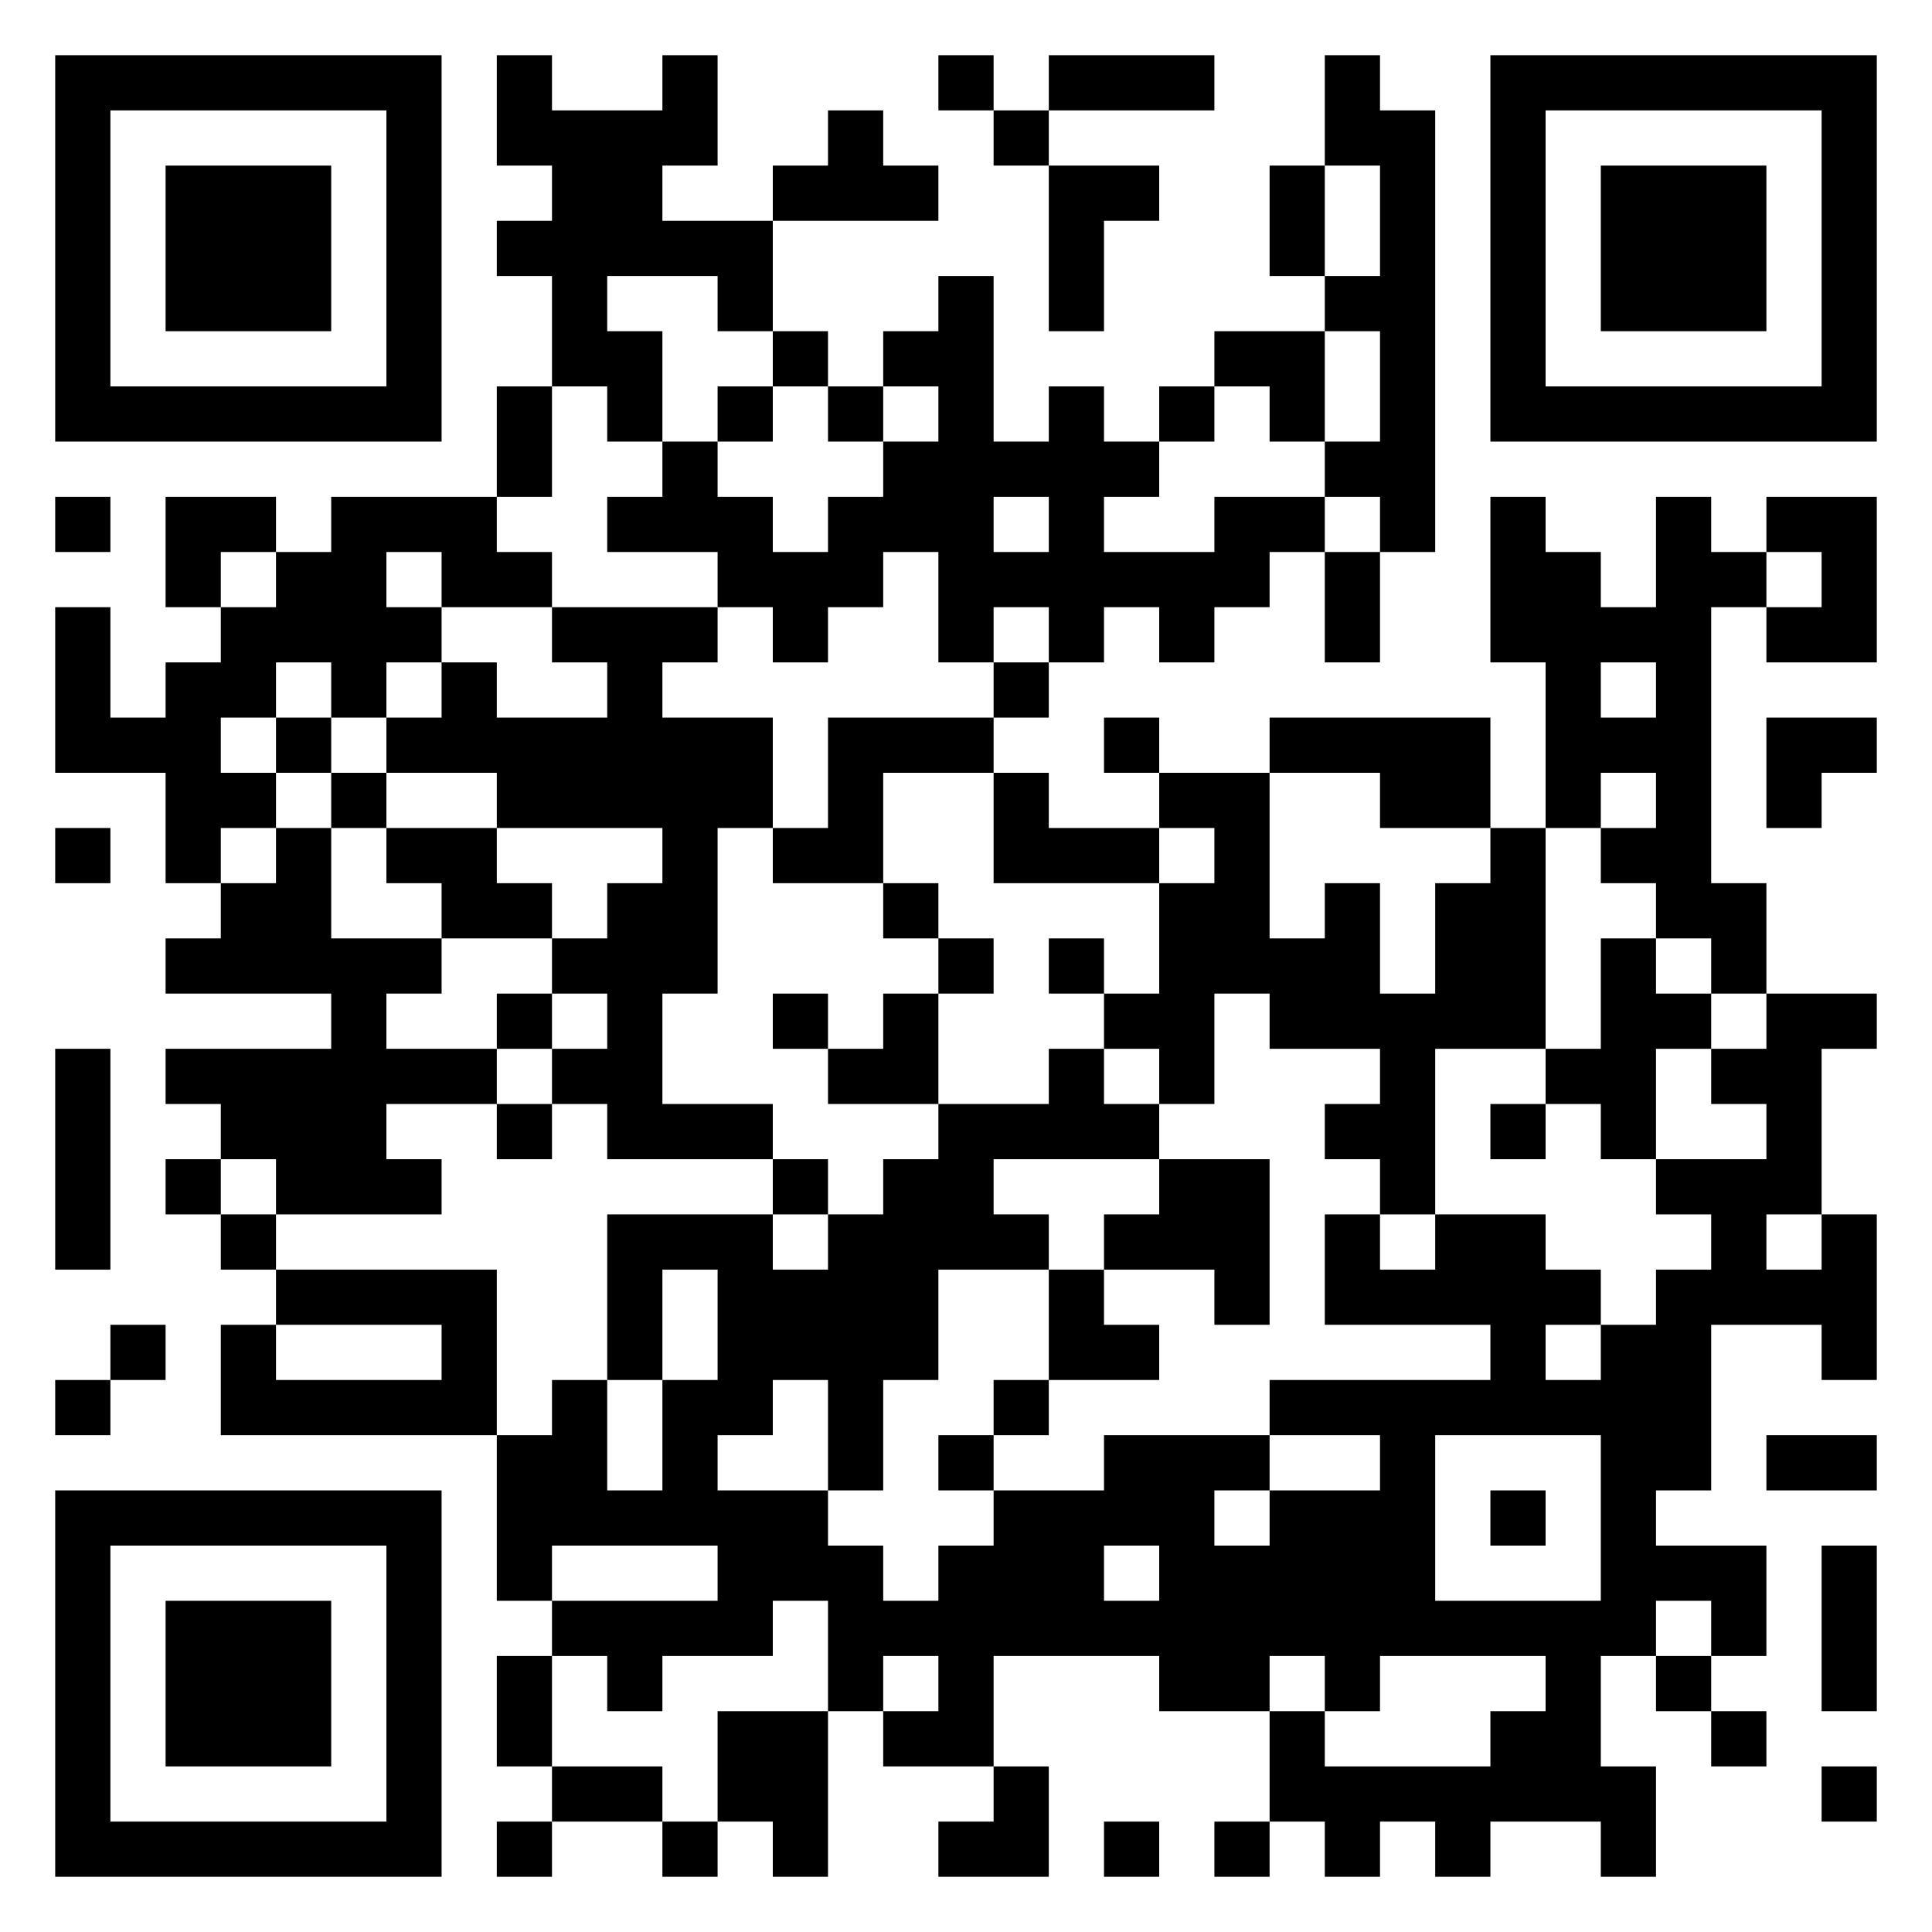
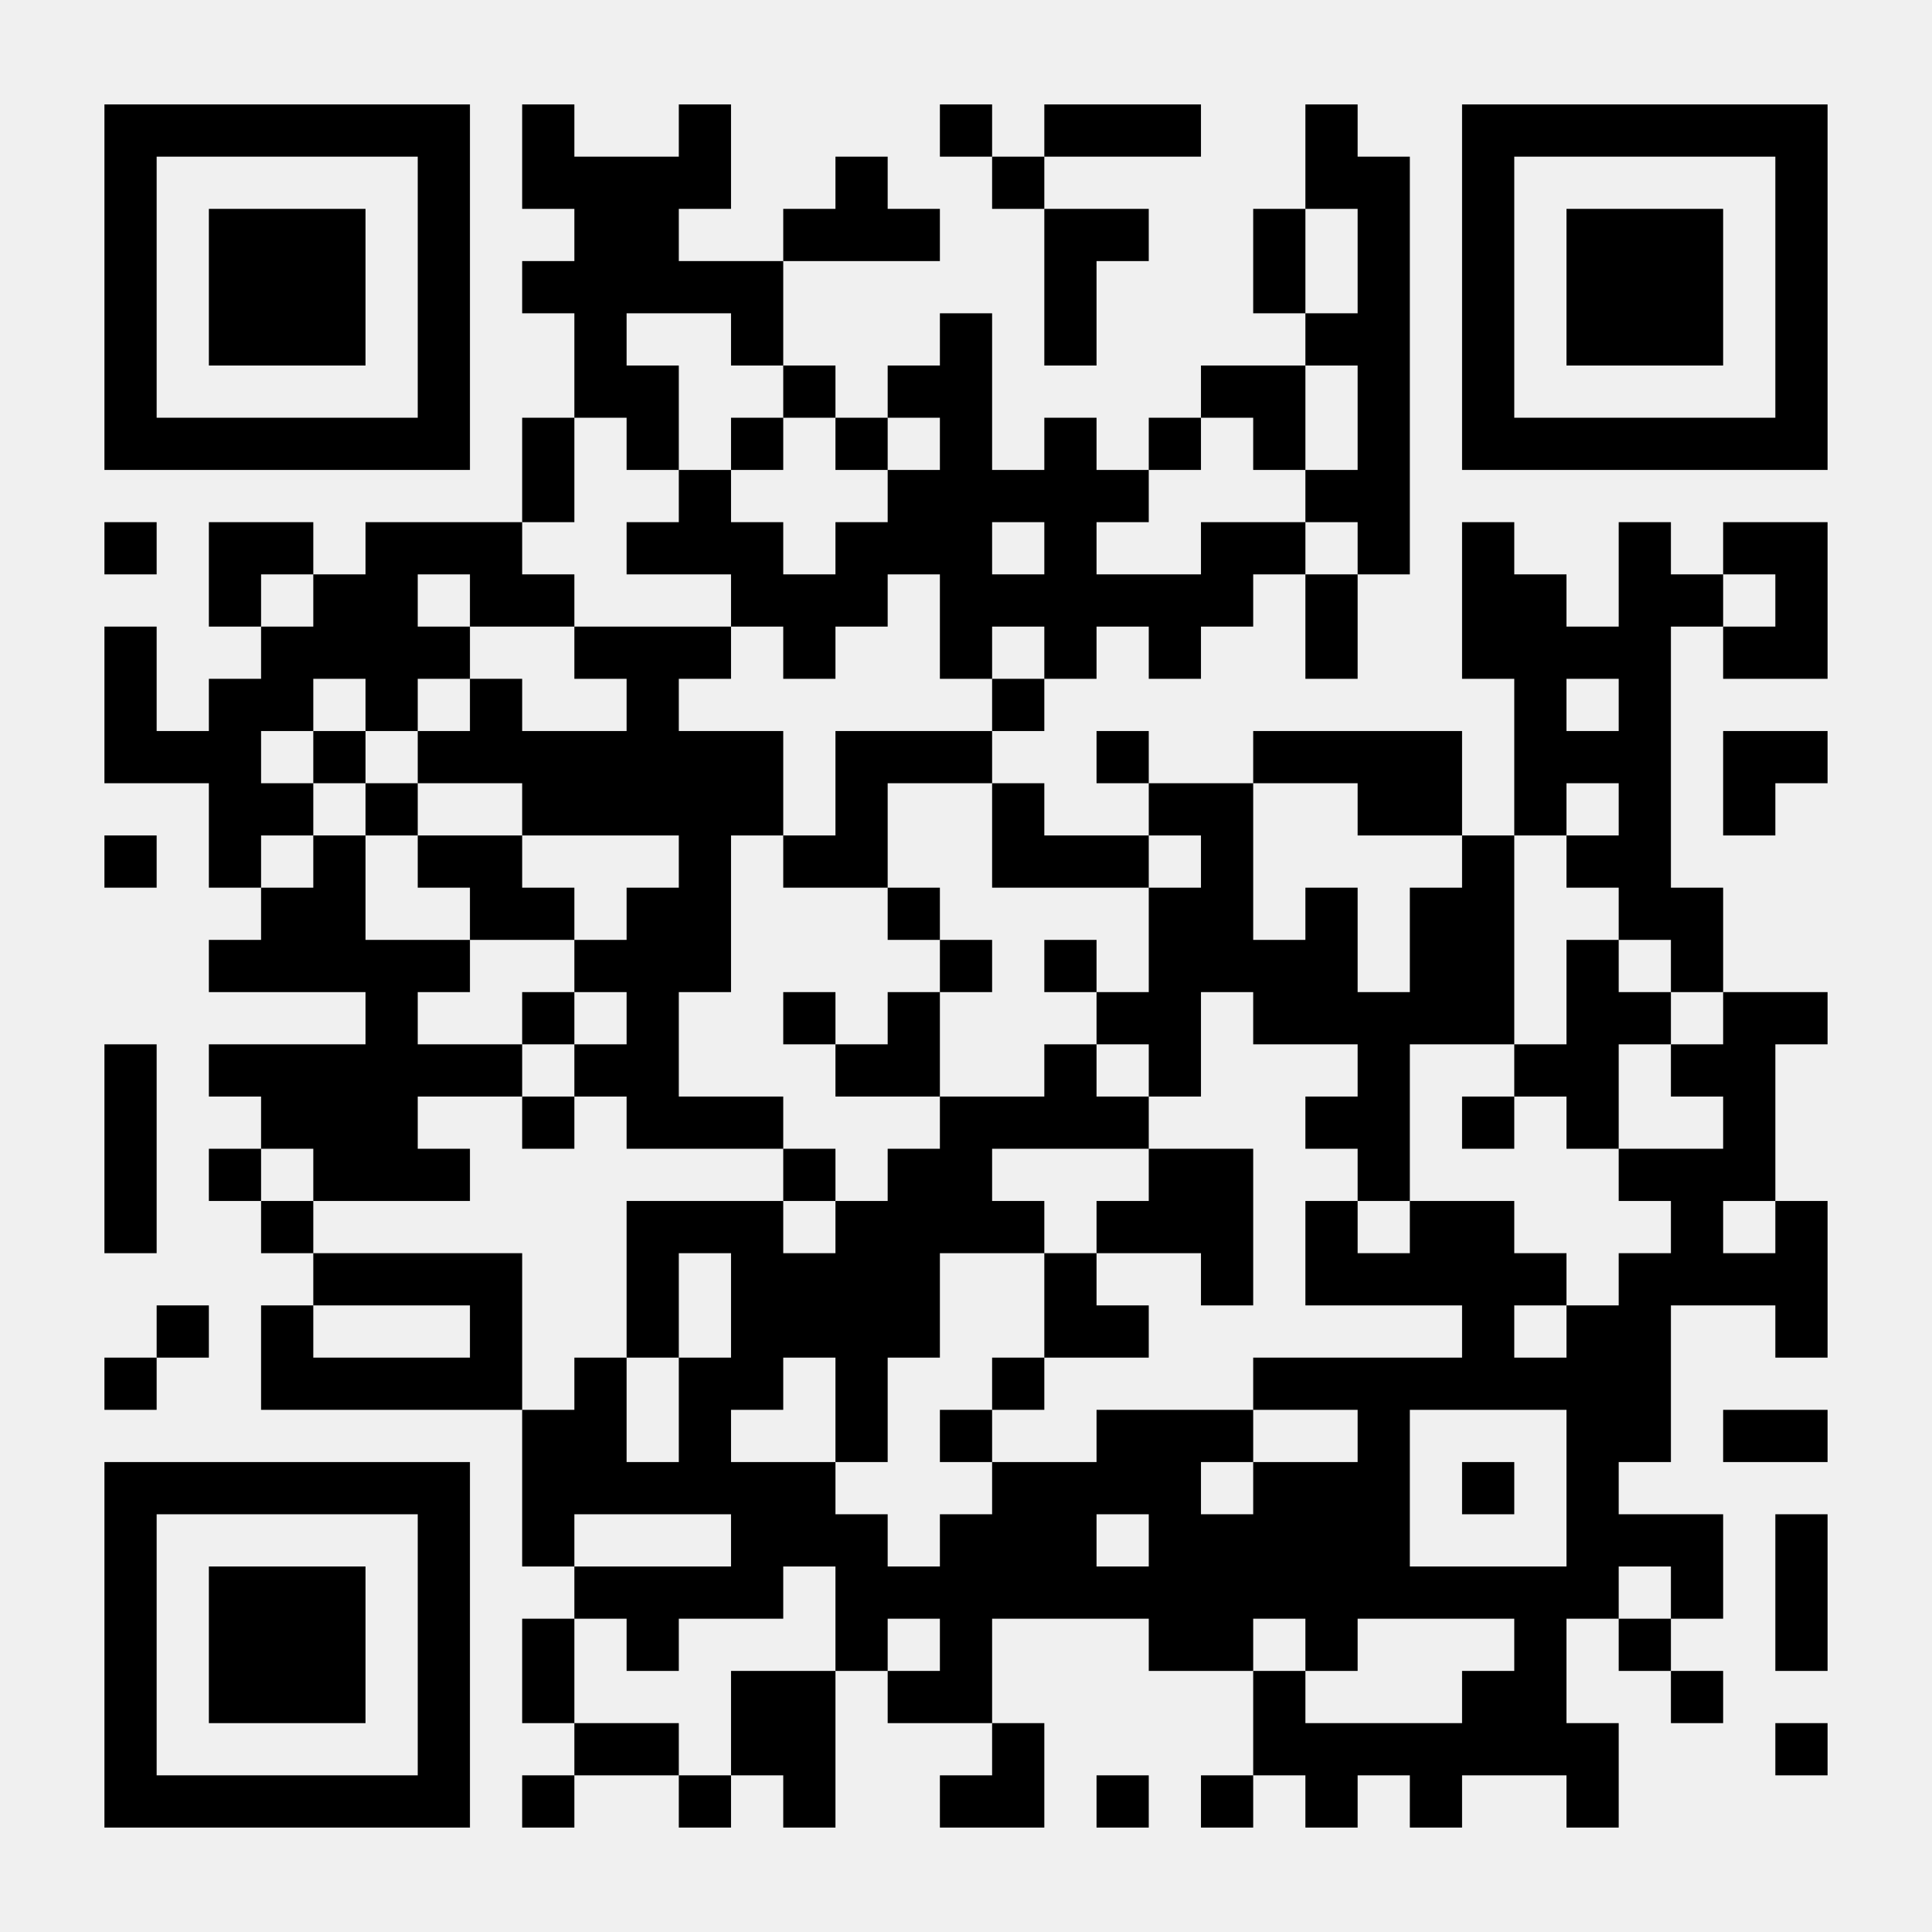
- <svg xmlns="http://www.w3.org/2000/svg" width="35mm" height="35mm" version="1.1" viewBox="0 0 35 35">
-   <rect fill="white" x="0" y="0" width="100%" height="100%" />
-   <path d="M1,1H2V2H1zM2,1H3V2H2zM3,1H4V2H3zM4,1H5V2H4zM5,1H6V2H5zM6,1H7V2H6zM7,1H8V2H7zM9,1H10V2H9zM12,1H13V2H12zM17,1H18V2H17zM19,1H20V2H19zM20,1H21V2H20zM21,1H22V2H21zM24,1H25V2H24zM27,1H28V2H27zM28,1H29V2H28zM29,1H30V2H29zM30,1H31V2H30zM31,1H32V2H31zM32,1H33V2H32zM33,1H34V2H33zM1,2H2V3H1zM7,2H8V3H7zM9,2H10V3H9zM10,2H11V3H10zM11,2H12V3H11zM12,2H13V3H12zM15,2H16V3H15zM18,2H19V3H18zM24,2H25V3H24zM25,2H26V3H25zM27,2H28V3H27zM33,2H34V3H33zM1,3H2V4H1zM3,3H4V4H3zM4,3H5V4H4zM5,3H6V4H5zM7,3H8V4H7zM10,3H11V4H10zM11,3H12V4H11zM14,3H15V4H14zM15,3H16V4H15zM16,3H17V4H16zM19,3H20V4H19zM20,3H21V4H20zM23,3H24V4H23zM25,3H26V4H25zM27,3H28V4H27zM29,3H30V4H29zM30,3H31V4H30zM31,3H32V4H31zM33,3H34V4H33zM1,4H2V5H1zM3,4H4V5H3zM4,4H5V5H4zM5,4H6V5H5zM7,4H8V5H7zM9,4H10V5H9zM10,4H11V5H10zM11,4H12V5H11zM12,4H13V5H12zM13,4H14V5H13zM19,4H20V5H19zM23,4H24V5H23zM25,4H26V5H25zM27,4H28V5H27zM29,4H30V5H29zM30,4H31V5H30zM31,4H32V5H31zM33,4H34V5H33zM1,5H2V6H1zM3,5H4V6H3zM4,5H5V6H4zM5,5H6V6H5zM7,5H8V6H7zM10,5H11V6H10zM13,5H14V6H13zM17,5H18V6H17zM19,5H20V6H19zM24,5H25V6H24zM25,5H26V6H25zM27,5H28V6H27zM29,5H30V6H29zM30,5H31V6H30zM31,5H32V6H31zM33,5H34V6H33zM1,6H2V7H1zM7,6H8V7H7zM10,6H11V7H10zM11,6H12V7H11zM14,6H15V7H14zM16,6H17V7H16zM17,6H18V7H17zM22,6H23V7H22zM23,6H24V7H23zM25,6H26V7H25zM27,6H28V7H27zM33,6H34V7H33zM1,7H2V8H1zM2,7H3V8H2zM3,7H4V8H3zM4,7H5V8H4zM5,7H6V8H5zM6,7H7V8H6zM7,7H8V8H7zM9,7H10V8H9zM11,7H12V8H11zM13,7H14V8H13zM15,7H16V8H15zM17,7H18V8H17zM19,7H20V8H19zM21,7H22V8H21zM23,7H24V8H23zM25,7H26V8H25zM27,7H28V8H27zM28,7H29V8H28zM29,7H30V8H29zM30,7H31V8H30zM31,7H32V8H31zM32,7H33V8H32zM33,7H34V8H33zM9,8H10V9H9zM12,8H13V9H12zM16,8H17V9H16zM17,8H18V9H17zM18,8H19V9H18zM19,8H20V9H19zM20,8H21V9H20zM24,8H25V9H24zM25,8H26V9H25zM1,9H2V10H1zM3,9H4V10H3zM4,9H5V10H4zM6,9H7V10H6zM7,9H8V10H7zM8,9H9V10H8zM11,9H12V10H11zM12,9H13V10H12zM13,9H14V10H13zM15,9H16V10H15zM16,9H17V10H16zM17,9H18V10H17zM19,9H20V10H19zM22,9H23V10H22zM23,9H24V10H23zM25,9H26V10H25zM27,9H28V10H27zM30,9H31V10H30zM32,9H33V10H32zM33,9H34V10H33zM3,10H4V11H3zM5,10H6V11H5zM6,10H7V11H6zM8,10H9V11H8zM9,10H10V11H9zM13,10H14V11H13zM14,10H15V11H14zM15,10H16V11H15zM17,10H18V11H17zM18,10H19V11H18zM19,10H20V11H19zM20,10H21V11H20zM21,10H22V11H21zM22,10H23V11H22zM24,10H25V11H24zM27,10H28V11H27zM28,10H29V11H28zM30,10H31V11H30zM31,10H32V11H31zM33,10H34V11H33zM1,11H2V12H1zM4,11H5V12H4zM5,11H6V12H5zM6,11H7V12H6zM7,11H8V12H7zM10,11H11V12H10zM11,11H12V12H11zM12,11H13V12H12zM14,11H15V12H14zM17,11H18V12H17zM19,11H20V12H19zM21,11H22V12H21zM24,11H25V12H24zM27,11H28V12H27zM28,11H29V12H28zM29,11H30V12H29zM30,11H31V12H30zM32,11H33V12H32zM33,11H34V12H33zM1,12H2V13H1zM3,12H4V13H3zM4,12H5V13H4zM6,12H7V13H6zM8,12H9V13H8zM11,12H12V13H11zM18,12H19V13H18zM28,12H29V13H28zM30,12H31V13H30zM1,13H2V14H1zM2,13H3V14H2zM3,13H4V14H3zM5,13H6V14H5zM7,13H8V14H7zM8,13H9V14H8zM9,13H10V14H9zM10,13H11V14H10zM11,13H12V14H11zM12,13H13V14H12zM13,13H14V14H13zM15,13H16V14H15zM16,13H17V14H16zM17,13H18V14H17zM20,13H21V14H20zM23,13H24V14H23zM24,13H25V14H24zM25,13H26V14H25zM26,13H27V14H26zM28,13H29V14H28zM29,13H30V14H29zM30,13H31V14H30zM32,13H33V14H32zM33,13H34V14H33zM3,14H4V15H3zM4,14H5V15H4zM6,14H7V15H6zM9,14H10V15H9zM10,14H11V15H10zM11,14H12V15H11zM12,14H13V15H12zM13,14H14V15H13zM15,14H16V15H15zM18,14H19V15H18zM21,14H22V15H21zM22,14H23V15H22zM25,14H26V15H25zM26,14H27V15H26zM28,14H29V15H28zM30,14H31V15H30zM32,14H33V15H32zM1,15H2V16H1zM3,15H4V16H3zM5,15H6V16H5zM7,15H8V16H7zM8,15H9V16H8zM12,15H13V16H12zM14,15H15V16H14zM15,15H16V16H15zM18,15H19V16H18zM19,15H20V16H19zM20,15H21V16H20zM22,15H23V16H22zM27,15H28V16H27zM29,15H30V16H29zM30,15H31V16H30zM4,16H5V17H4zM5,16H6V17H5zM8,16H9V17H8zM9,16H10V17H9zM11,16H12V17H11zM12,16H13V17H12zM16,16H17V17H16zM21,16H22V17H21zM22,16H23V17H22zM24,16H25V17H24zM26,16H27V17H26zM27,16H28V17H27zM30,16H31V17H30zM31,16H32V17H31zM3,17H4V18H3zM4,17H5V18H4zM5,17H6V18H5zM6,17H7V18H6zM7,17H8V18H7zM10,17H11V18H10zM11,17H12V18H11zM12,17H13V18H12zM17,17H18V18H17zM19,17H20V18H19zM21,17H22V18H21zM22,17H23V18H22zM23,17H24V18H23zM24,17H25V18H24zM26,17H27V18H26zM27,17H28V18H27zM29,17H30V18H29zM31,17H32V18H31zM6,18H7V19H6zM9,18H10V19H9zM11,18H12V19H11zM14,18H15V19H14zM16,18H17V19H16zM20,18H21V19H20zM21,18H22V19H21zM23,18H24V19H23zM24,18H25V19H24zM25,18H26V19H25zM26,18H27V19H26zM27,18H28V19H27zM29,18H30V19H29zM30,18H31V19H30zM32,18H33V19H32zM33,18H34V19H33zM1,19H2V20H1zM3,19H4V20H3zM4,19H5V20H4zM5,19H6V20H5zM6,19H7V20H6zM7,19H8V20H7zM8,19H9V20H8zM10,19H11V20H10zM11,19H12V20H11zM15,19H16V20H15zM16,19H17V20H16zM19,19H20V20H19zM21,19H22V20H21zM25,19H26V20H25zM28,19H29V20H28zM29,19H30V20H29zM31,19H32V20H31zM32,19H33V20H32zM1,20H2V21H1zM4,20H5V21H4zM5,20H6V21H5zM6,20H7V21H6zM9,20H10V21H9zM11,20H12V21H11zM12,20H13V21H12zM13,20H14V21H13zM17,20H18V21H17zM18,20H19V21H18zM19,20H20V21H19zM20,20H21V21H20zM24,20H25V21H24zM25,20H26V21H25zM27,20H28V21H27zM29,20H30V21H29zM32,20H33V21H32zM1,21H2V22H1zM3,21H4V22H3zM5,21H6V22H5zM6,21H7V22H6zM7,21H8V22H7zM14,21H15V22H14zM16,21H17V22H16zM17,21H18V22H17zM21,21H22V22H21zM22,21H23V22H22zM25,21H26V22H25zM30,21H31V22H30zM31,21H32V22H31zM32,21H33V22H32zM1,22H2V23H1zM4,22H5V23H4zM11,22H12V23H11zM12,22H13V23H12zM13,22H14V23H13zM15,22H16V23H15zM16,22H17V23H16zM17,22H18V23H17zM18,22H19V23H18zM20,22H21V23H20zM21,22H22V23H21zM22,22H23V23H22zM24,22H25V23H24zM26,22H27V23H26zM27,22H28V23H27zM31,22H32V23H31zM33,22H34V23H33zM5,23H6V24H5zM6,23H7V24H6zM7,23H8V24H7zM8,23H9V24H8zM11,23H12V24H11zM13,23H14V24H13zM14,23H15V24H14zM15,23H16V24H15zM16,23H17V24H16zM19,23H20V24H19zM22,23H23V24H22zM24,23H25V24H24zM25,23H26V24H25zM26,23H27V24H26zM27,23H28V24H27zM28,23H29V24H28zM30,23H31V24H30zM31,23H32V24H31zM32,23H33V24H32zM33,23H34V24H33zM2,24H3V25H2zM4,24H5V25H4zM8,24H9V25H8zM11,24H12V25H11zM13,24H14V25H13zM14,24H15V25H14zM15,24H16V25H15zM16,24H17V25H16zM19,24H20V25H19zM20,24H21V25H20zM27,24H28V25H27zM29,24H30V25H29zM30,24H31V25H30zM33,24H34V25H33zM1,25H2V26H1zM4,25H5V26H4zM5,25H6V26H5zM6,25H7V26H6zM7,25H8V26H7zM8,25H9V26H8zM10,25H11V26H10zM12,25H13V26H12zM13,25H14V26H13zM15,25H16V26H15zM18,25H19V26H18zM23,25H24V26H23zM24,25H25V26H24zM25,25H26V26H25zM26,25H27V26H26zM27,25H28V26H27zM28,25H29V26H28zM29,25H30V26H29zM30,25H31V26H30zM9,26H10V27H9zM10,26H11V27H10zM12,26H13V27H12zM15,26H16V27H15zM17,26H18V27H17zM20,26H21V27H20zM21,26H22V27H21zM22,26H23V27H22zM25,26H26V27H25zM29,26H30V27H29zM30,26H31V27H30zM32,26H33V27H32zM33,26H34V27H33zM1,27H2V28H1zM2,27H3V28H2zM3,27H4V28H3zM4,27H5V28H4zM5,27H6V28H5zM6,27H7V28H6zM7,27H8V28H7zM9,27H10V28H9zM10,27H11V28H10zM11,27H12V28H11zM12,27H13V28H12zM13,27H14V28H13zM14,27H15V28H14zM18,27H19V28H18zM19,27H20V28H19zM20,27H21V28H20zM21,27H22V28H21zM23,27H24V28H23zM24,27H25V28H24zM25,27H26V28H25zM27,27H28V28H27zM29,27H30V28H29zM1,28H2V29H1zM7,28H8V29H7zM9,28H10V29H9zM13,28H14V29H13zM14,28H15V29H14zM15,28H16V29H15zM17,28H18V29H17zM18,28H19V29H18zM19,28H20V29H19zM21,28H22V29H21zM22,28H23V29H22zM23,28H24V29H23zM24,28H25V29H24zM25,28H26V29H25zM29,28H30V29H29zM30,28H31V29H30zM31,28H32V29H31zM33,28H34V29H33zM1,29H2V30H1zM3,29H4V30H3zM4,29H5V30H4zM5,29H6V30H5zM7,29H8V30H7zM10,29H11V30H10zM11,29H12V30H11zM12,29H13V30H12zM13,29H14V30H13zM15,29H16V30H15zM16,29H17V30H16zM17,29H18V30H17zM18,29H19V30H18zM19,29H20V30H19zM20,29H21V30H20zM21,29H22V30H21zM22,29H23V30H22zM23,29H24V30H23zM24,29H25V30H24zM25,29H26V30H25zM26,29H27V30H26zM27,29H28V30H27zM28,29H29V30H28zM29,29H30V30H29zM31,29H32V30H31zM33,29H34V30H33zM1,30H2V31H1zM3,30H4V31H3zM4,30H5V31H4zM5,30H6V31H5zM7,30H8V31H7zM9,30H10V31H9zM11,30H12V31H11zM15,30H16V31H15zM17,30H18V31H17zM21,30H22V31H21zM22,30H23V31H22zM24,30H25V31H24zM28,30H29V31H28zM30,30H31V31H30zM33,30H34V31H33zM1,31H2V32H1zM3,31H4V32H3zM4,31H5V32H4zM5,31H6V32H5zM7,31H8V32H7zM9,31H10V32H9zM13,31H14V32H13zM14,31H15V32H14zM16,31H17V32H16zM17,31H18V32H17zM23,31H24V32H23zM27,31H28V32H27zM28,31H29V32H28zM31,31H32V32H31zM1,32H2V33H1zM7,32H8V33H7zM10,32H11V33H10zM11,32H12V33H11zM13,32H14V33H13zM14,32H15V33H14zM18,32H19V33H18zM23,32H24V33H23zM24,32H25V33H24zM25,32H26V33H25zM26,32H27V33H26zM27,32H28V33H27zM28,32H29V33H28zM29,32H30V33H29zM33,32H34V33H33zM1,33H2V34H1zM2,33H3V34H2zM3,33H4V34H3zM4,33H5V34H4zM5,33H6V34H5zM6,33H7V34H6zM7,33H8V34H7zM9,33H10V34H9zM12,33H13V34H12zM14,33H15V34H14zM17,33H18V34H17zM18,33H19V34H18zM20,33H21V34H20zM22,33H23V34H22zM24,33H25V34H24zM26,33H27V34H26zM29,33H30V34H29z" id="qr-path" fill="#000000" fill-opacity="1" fill-rule="nonzero" stroke="none" />
+ <svg xmlns="http://www.w3.org/2000/svg" width="37mm" height="37mm" version="1.1" viewBox="0 0 37 37">
+   <path d="M2,2H3V3H2zM3,2H4V3H3zM4,2H5V3H4zM5,2H6V3H5zM6,2H7V3H6zM7,2H8V3H7zM8,2H9V3H8zM10,2H11V3H10zM13,2H14V3H13zM18,2H19V3H18zM20,2H21V3H20zM21,2H22V3H21zM22,2H23V3H22zM25,2H26V3H25zM28,2H29V3H28zM29,2H30V3H29zM30,2H31V3H30zM31,2H32V3H31zM32,2H33V3H32zM33,2H34V3H33zM34,2H35V3H34zM2,3H3V4H2zM8,3H9V4H8zM10,3H11V4H10zM11,3H12V4H11zM12,3H13V4H12zM13,3H14V4H13zM16,3H17V4H16zM19,3H20V4H19zM25,3H26V4H25zM26,3H27V4H26zM28,3H29V4H28zM34,3H35V4H34zM2,4H3V5H2zM4,4H5V5H4zM5,4H6V5H5zM6,4H7V5H6zM8,4H9V5H8zM11,4H12V5H11zM12,4H13V5H12zM15,4H16V5H15zM16,4H17V5H16zM17,4H18V5H17zM20,4H21V5H20zM21,4H22V5H21zM24,4H25V5H24zM26,4H27V5H26zM28,4H29V5H28zM30,4H31V5H30zM31,4H32V5H31zM32,4H33V5H32zM34,4H35V5H34zM2,5H3V6H2zM4,5H5V6H4zM5,5H6V6H5zM6,5H7V6H6zM8,5H9V6H8zM10,5H11V6H10zM11,5H12V6H11zM12,5H13V6H12zM13,5H14V6H13zM14,5H15V6H14zM20,5H21V6H20zM24,5H25V6H24zM26,5H27V6H26zM28,5H29V6H28zM30,5H31V6H30zM31,5H32V6H31zM32,5H33V6H32zM34,5H35V6H34zM2,6H3V7H2zM4,6H5V7H4zM5,6H6V7H5zM6,6H7V7H6zM8,6H9V7H8zM11,6H12V7H11zM14,6H15V7H14zM18,6H19V7H18zM20,6H21V7H20zM25,6H26V7H25zM26,6H27V7H26zM28,6H29V7H28zM30,6H31V7H30zM31,6H32V7H31zM32,6H33V7H32zM34,6H35V7H34zM2,7H3V8H2zM8,7H9V8H8zM11,7H12V8H11zM12,7H13V8H12zM15,7H16V8H15zM17,7H18V8H17zM18,7H19V8H18zM23,7H24V8H23zM24,7H25V8H24zM26,7H27V8H26zM28,7H29V8H28zM34,7H35V8H34zM2,8H3V9H2zM3,8H4V9H3zM4,8H5V9H4zM5,8H6V9H5zM6,8H7V9H6zM7,8H8V9H7zM8,8H9V9H8zM10,8H11V9H10zM12,8H13V9H12zM14,8H15V9H14zM16,8H17V9H16zM18,8H19V9H18zM20,8H21V9H20zM22,8H23V9H22zM24,8H25V9H24zM26,8H27V9H26zM28,8H29V9H28zM29,8H30V9H29zM30,8H31V9H30zM31,8H32V9H31zM32,8H33V9H32zM33,8H34V9H33zM34,8H35V9H34zM10,9H11V10H10zM13,9H14V10H13zM17,9H18V10H17zM18,9H19V10H18zM19,9H20V10H19zM20,9H21V10H20zM21,9H22V10H21zM25,9H26V10H25zM26,9H27V10H26zM2,10H3V11H2zM4,10H5V11H4zM5,10H6V11H5zM7,10H8V11H7zM8,10H9V11H8zM9,10H10V11H9zM12,10H13V11H12zM13,10H14V11H13zM14,10H15V11H14zM16,10H17V11H16zM17,10H18V11H17zM18,10H19V11H18zM20,10H21V11H20zM23,10H24V11H23zM24,10H25V11H24zM26,10H27V11H26zM28,10H29V11H28zM31,10H32V11H31zM33,10H34V11H33zM34,10H35V11H34zM4,11H5V12H4zM6,11H7V12H6zM7,11H8V12H7zM9,11H10V12H9zM10,11H11V12H10zM14,11H15V12H14zM15,11H16V12H15zM16,11H17V12H16zM18,11H19V12H18zM19,11H20V12H19zM20,11H21V12H20zM21,11H22V12H21zM22,11H23V12H22zM23,11H24V12H23zM25,11H26V12H25zM28,11H29V12H28zM29,11H30V12H29zM31,11H32V12H31zM32,11H33V12H32zM34,11H35V12H34zM2,12H3V13H2zM5,12H6V13H5zM6,12H7V13H6zM7,12H8V13H7zM8,12H9V13H8zM11,12H12V13H11zM12,12H13V13H12zM13,12H14V13H13zM15,12H16V13H15zM18,12H19V13H18zM20,12H21V13H20zM22,12H23V13H22zM25,12H26V13H25zM28,12H29V13H28zM29,12H30V13H29zM30,12H31V13H30zM31,12H32V13H31zM33,12H34V13H33zM34,12H35V13H34zM2,13H3V14H2zM4,13H5V14H4zM5,13H6V14H5zM7,13H8V14H7zM9,13H10V14H9zM12,13H13V14H12zM19,13H20V14H19zM29,13H30V14H29zM31,13H32V14H31zM2,14H3V15H2zM3,14H4V15H3zM4,14H5V15H4zM6,14H7V15H6zM8,14H9V15H8zM9,14H10V15H9zM10,14H11V15H10zM11,14H12V15H11zM12,14H13V15H12zM13,14H14V15H13zM14,14H15V15H14zM16,14H17V15H16zM17,14H18V15H17zM18,14H19V15H18zM21,14H22V15H21zM24,14H25V15H24zM25,14H26V15H25zM26,14H27V15H26zM27,14H28V15H27zM29,14H30V15H29zM30,14H31V15H30zM31,14H32V15H31zM33,14H34V15H33zM34,14H35V15H34zM4,15H5V16H4zM5,15H6V16H5zM7,15H8V16H7zM10,15H11V16H10zM11,15H12V16H11zM12,15H13V16H12zM13,15H14V16H13zM14,15H15V16H14zM16,15H17V16H16zM19,15H20V16H19zM22,15H23V16H22zM23,15H24V16H23zM26,15H27V16H26zM27,15H28V16H27zM29,15H30V16H29zM31,15H32V16H31zM33,15H34V16H33zM2,16H3V17H2zM4,16H5V17H4zM6,16H7V17H6zM8,16H9V17H8zM9,16H10V17H9zM13,16H14V17H13zM15,16H16V17H15zM16,16H17V17H16zM19,16H20V17H19zM20,16H21V17H20zM21,16H22V17H21zM23,16H24V17H23zM28,16H29V17H28zM30,16H31V17H30zM31,16H32V17H31zM5,17H6V18H5zM6,17H7V18H6zM9,17H10V18H9zM10,17H11V18H10zM12,17H13V18H12zM13,17H14V18H13zM17,17H18V18H17zM22,17H23V18H22zM23,17H24V18H23zM25,17H26V18H25zM27,17H28V18H27zM28,17H29V18H28zM31,17H32V18H31zM32,17H33V18H32zM4,18H5V19H4zM5,18H6V19H5zM6,18H7V19H6zM7,18H8V19H7zM8,18H9V19H8zM11,18H12V19H11zM12,18H13V19H12zM13,18H14V19H13zM18,18H19V19H18zM20,18H21V19H20zM22,18H23V19H22zM23,18H24V19H23zM24,18H25V19H24zM25,18H26V19H25zM27,18H28V19H27zM28,18H29V19H28zM30,18H31V19H30zM32,18H33V19H32zM7,19H8V20H7zM10,19H11V20H10zM12,19H13V20H12zM15,19H16V20H15zM17,19H18V20H17zM21,19H22V20H21zM22,19H23V20H22zM24,19H25V20H24zM25,19H26V20H25zM26,19H27V20H26zM27,19H28V20H27zM28,19H29V20H28zM30,19H31V20H30zM31,19H32V20H31zM33,19H34V20H33zM34,19H35V20H34zM2,20H3V21H2zM4,20H5V21H4zM5,20H6V21H5zM6,20H7V21H6zM7,20H8V21H7zM8,20H9V21H8zM9,20H10V21H9zM11,20H12V21H11zM12,20H13V21H12zM16,20H17V21H16zM17,20H18V21H17zM20,20H21V21H20zM22,20H23V21H22zM26,20H27V21H26zM29,20H30V21H29zM30,20H31V21H30zM32,20H33V21H32zM33,20H34V21H33zM2,21H3V22H2zM5,21H6V22H5zM6,21H7V22H6zM7,21H8V22H7zM10,21H11V22H10zM12,21H13V22H12zM13,21H14V22H13zM14,21H15V22H14zM18,21H19V22H18zM19,21H20V22H19zM20,21H21V22H20zM21,21H22V22H21zM25,21H26V22H25zM26,21H27V22H26zM28,21H29V22H28zM30,21H31V22H30zM33,21H34V22H33zM2,22H3V23H2zM4,22H5V23H4zM6,22H7V23H6zM7,22H8V23H7zM8,22H9V23H8zM15,22H16V23H15zM17,22H18V23H17zM18,22H19V23H18zM22,22H23V23H22zM23,22H24V23H23zM26,22H27V23H26zM31,22H32V23H31zM32,22H33V23H32zM33,22H34V23H33zM2,23H3V24H2zM5,23H6V24H5zM12,23H13V24H12zM13,23H14V24H13zM14,23H15V24H14zM16,23H17V24H16zM17,23H18V24H17zM18,23H19V24H18zM19,23H20V24H19zM21,23H22V24H21zM22,23H23V24H22zM23,23H24V24H23zM25,23H26V24H25zM27,23H28V24H27zM28,23H29V24H28zM32,23H33V24H32zM34,23H35V24H34zM6,24H7V25H6zM7,24H8V25H7zM8,24H9V25H8zM9,24H10V25H9zM12,24H13V25H12zM14,24H15V25H14zM15,24H16V25H15zM16,24H17V25H16zM17,24H18V25H17zM20,24H21V25H20zM23,24H24V25H23zM25,24H26V25H25zM26,24H27V25H26zM27,24H28V25H27zM28,24H29V25H28zM29,24H30V25H29zM31,24H32V25H31zM32,24H33V25H32zM33,24H34V25H33zM34,24H35V25H34zM3,25H4V26H3zM5,25H6V26H5zM9,25H10V26H9zM12,25H13V26H12zM14,25H15V26H14zM15,25H16V26H15zM16,25H17V26H16zM17,25H18V26H17zM20,25H21V26H20zM21,25H22V26H21zM28,25H29V26H28zM30,25H31V26H30zM31,25H32V26H31zM34,25H35V26H34zM2,26H3V27H2zM5,26H6V27H5zM6,26H7V27H6zM7,26H8V27H7zM8,26H9V27H8zM9,26H10V27H9zM11,26H12V27H11zM13,26H14V27H13zM14,26H15V27H14zM16,26H17V27H16zM19,26H20V27H19zM24,26H25V27H24zM25,26H26V27H25zM26,26H27V27H26zM27,26H28V27H27zM28,26H29V27H28zM29,26H30V27H29zM30,26H31V27H30zM31,26H32V27H31zM10,27H11V28H10zM11,27H12V28H11zM13,27H14V28H13zM16,27H17V28H16zM18,27H19V28H18zM21,27H22V28H21zM22,27H23V28H22zM23,27H24V28H23zM26,27H27V28H26zM30,27H31V28H30zM31,27H32V28H31zM33,27H34V28H33zM34,27H35V28H34zM2,28H3V29H2zM3,28H4V29H3zM4,28H5V29H4zM5,28H6V29H5zM6,28H7V29H6zM7,28H8V29H7zM8,28H9V29H8zM10,28H11V29H10zM11,28H12V29H11zM12,28H13V29H12zM13,28H14V29H13zM14,28H15V29H14zM15,28H16V29H15zM19,28H20V29H19zM20,28H21V29H20zM21,28H22V29H21zM22,28H23V29H22zM24,28H25V29H24zM25,28H26V29H25zM26,28H27V29H26zM28,28H29V29H28zM30,28H31V29H30zM2,29H3V30H2zM8,29H9V30H8zM10,29H11V30H10zM14,29H15V30H14zM15,29H16V30H15zM16,29H17V30H16zM18,29H19V30H18zM19,29H20V30H19zM20,29H21V30H20zM22,29H23V30H22zM23,29H24V30H23zM24,29H25V30H24zM25,29H26V30H25zM26,29H27V30H26zM30,29H31V30H30zM31,29H32V30H31zM32,29H33V30H32zM34,29H35V30H34zM2,30H3V31H2zM4,30H5V31H4zM5,30H6V31H5zM6,30H7V31H6zM8,30H9V31H8zM11,30H12V31H11zM12,30H13V31H12zM13,30H14V31H13zM14,30H15V31H14zM16,30H17V31H16zM17,30H18V31H17zM18,30H19V31H18zM19,30H20V31H19zM20,30H21V31H20zM21,30H22V31H21zM22,30H23V31H22zM23,30H24V31H23zM24,30H25V31H24zM25,30H26V31H25zM26,30H27V31H26zM27,30H28V31H27zM28,30H29V31H28zM29,30H30V31H29zM30,30H31V31H30zM32,30H33V31H32zM34,30H35V31H34zM2,31H3V32H2zM4,31H5V32H4zM5,31H6V32H5zM6,31H7V32H6zM8,31H9V32H8zM10,31H11V32H10zM12,31H13V32H12zM16,31H17V32H16zM18,31H19V32H18zM22,31H23V32H22zM23,31H24V32H23zM25,31H26V32H25zM29,31H30V32H29zM31,31H32V32H31zM34,31H35V32H34zM2,32H3V33H2zM4,32H5V33H4zM5,32H6V33H5zM6,32H7V33H6zM8,32H9V33H8zM10,32H11V33H10zM14,32H15V33H14zM15,32H16V33H15zM17,32H18V33H17zM18,32H19V33H18zM24,32H25V33H24zM28,32H29V33H28zM29,32H30V33H29zM32,32H33V33H32zM2,33H3V34H2zM8,33H9V34H8zM11,33H12V34H11zM12,33H13V34H12zM14,33H15V34H14zM15,33H16V34H15zM19,33H20V34H19zM24,33H25V34H24zM25,33H26V34H25zM26,33H27V34H26zM27,33H28V34H27zM28,33H29V34H28zM29,33H30V34H29zM30,33H31V34H30zM34,33H35V34H34zM2,34H3V35H2zM3,34H4V35H3zM4,34H5V35H4zM5,34H6V35H5zM6,34H7V35H6zM7,34H8V35H7zM8,34H9V35H8zM10,34H11V35H10zM13,34H14V35H13zM15,34H16V35H15zM18,34H19V35H18zM19,34H20V35H19zM21,34H22V35H21zM23,34H24V35H23zM25,34H26V35H25zM27,34H28V35H27zM30,34H31V35H30z" id="qr-path" fill="#000000" fill-opacity="1" fill-rule="nonzero" stroke="none" />
</svg>
